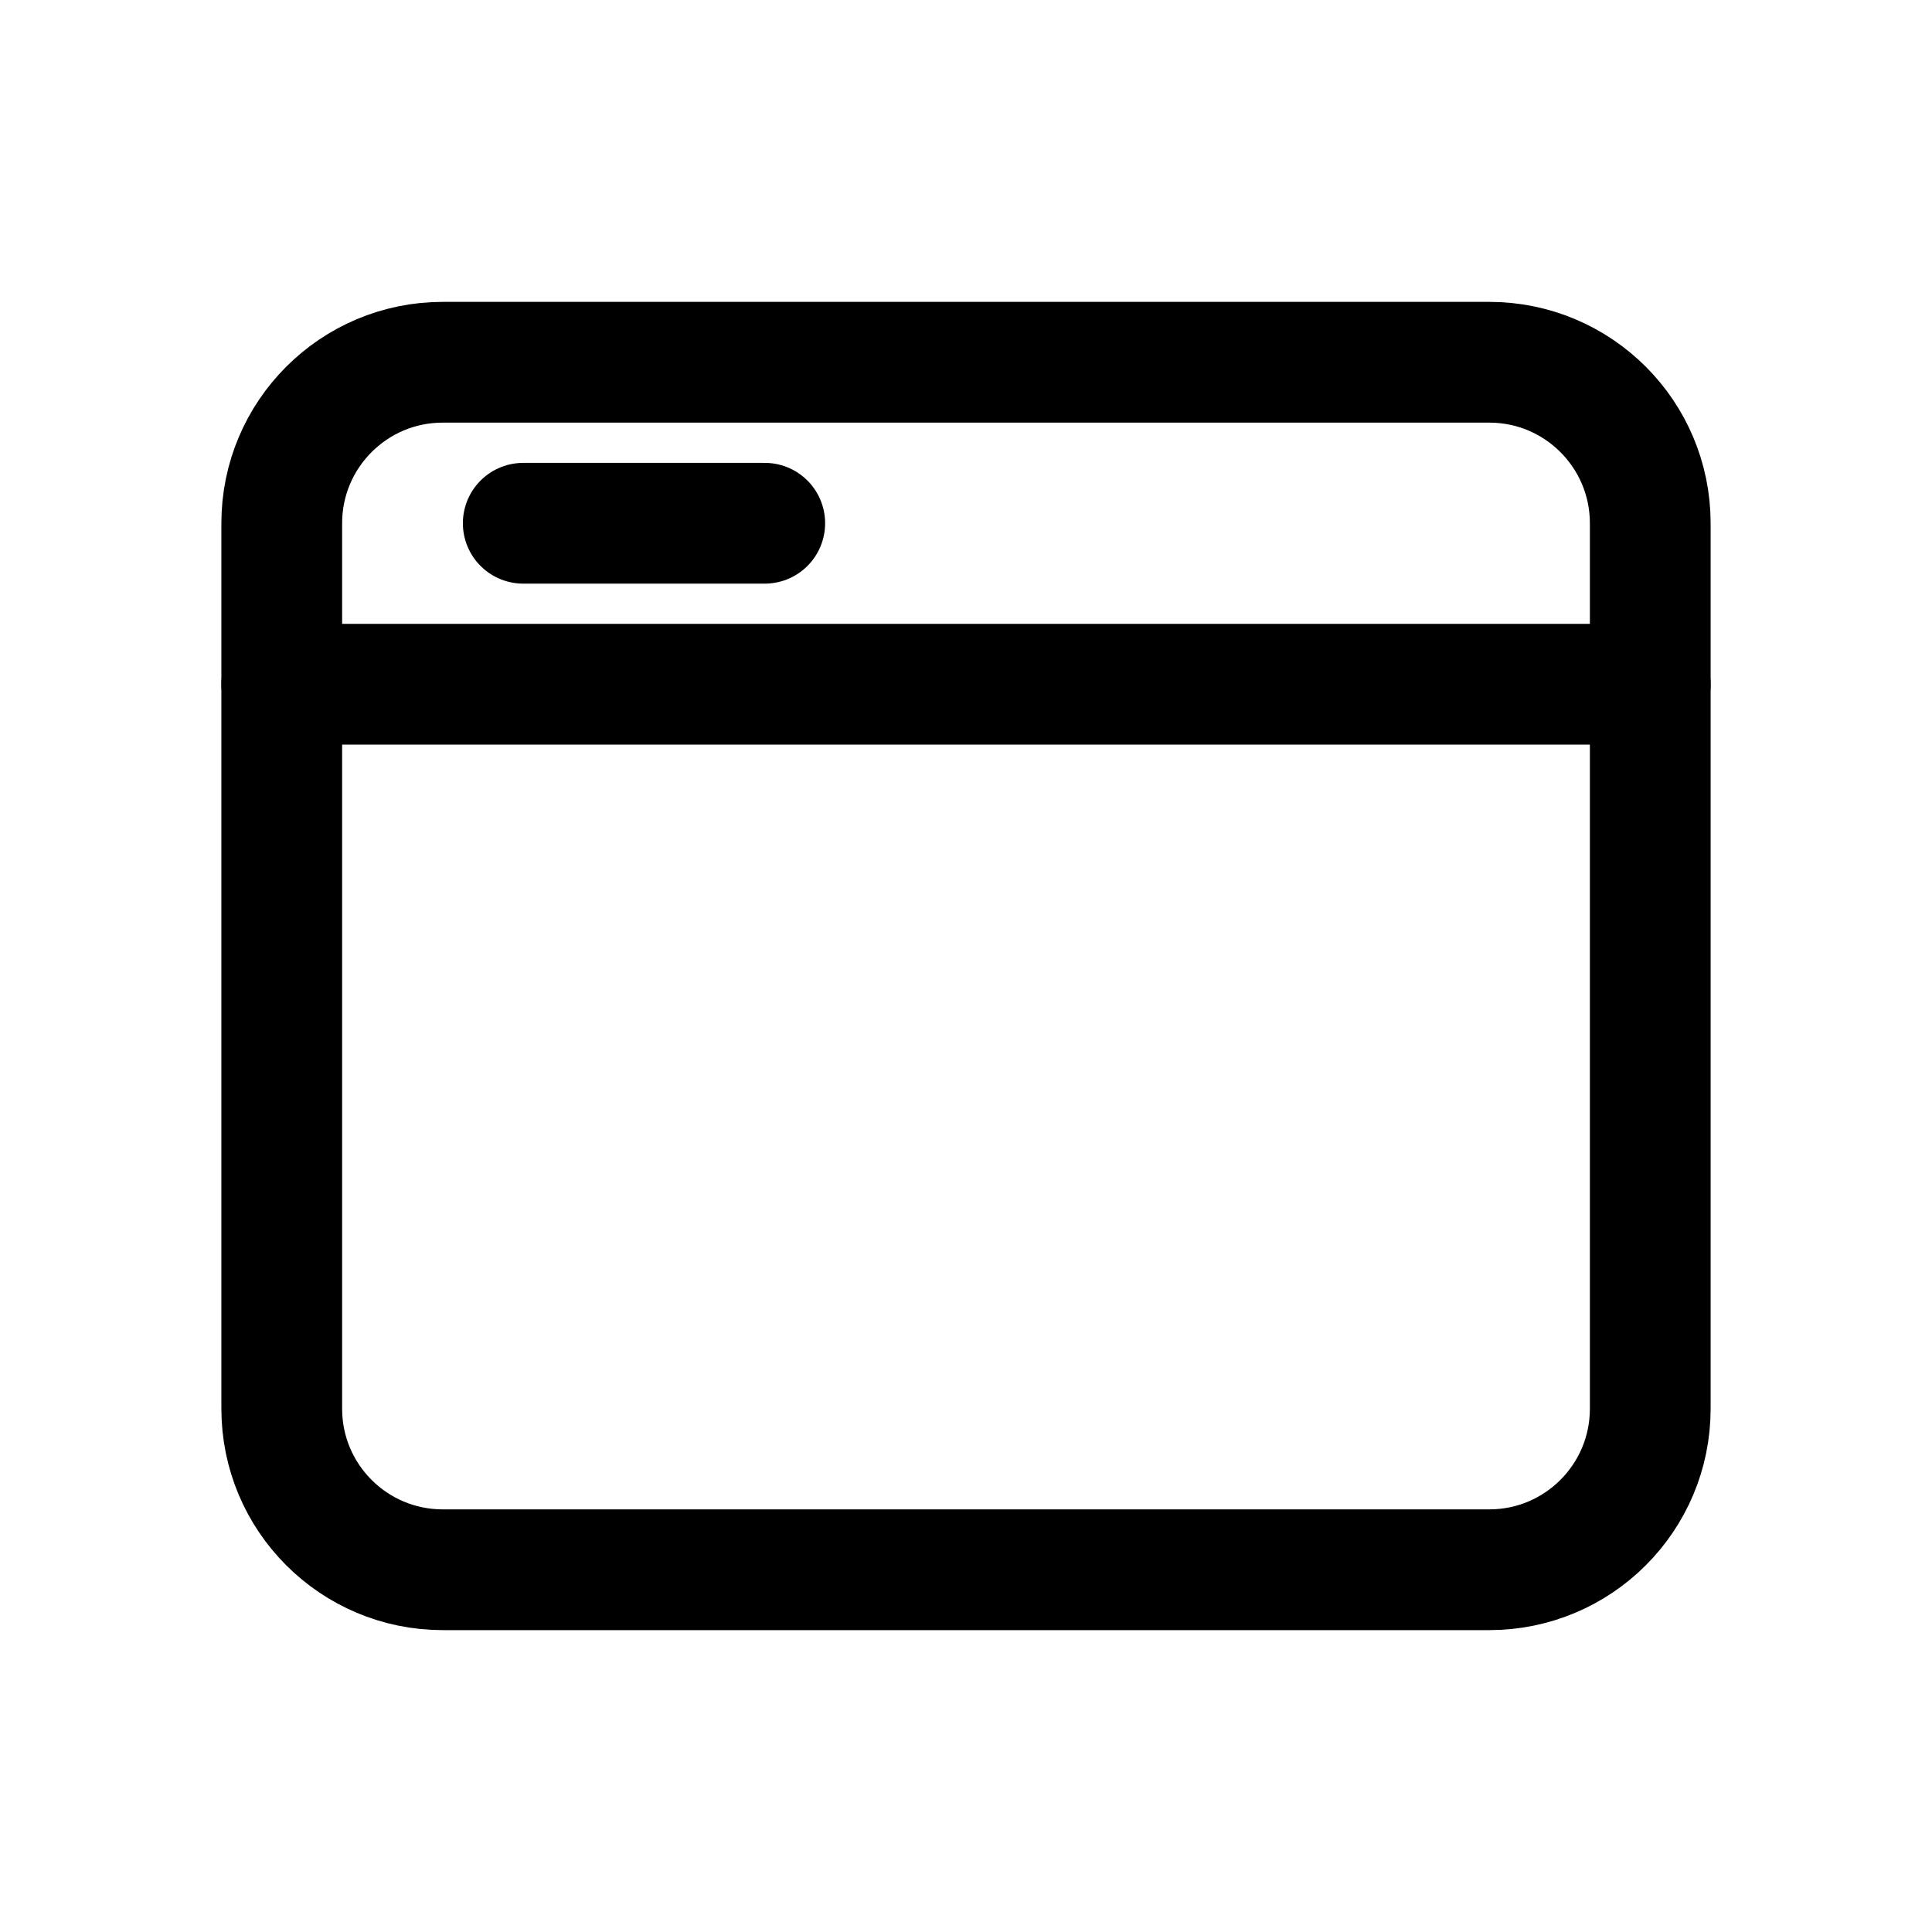
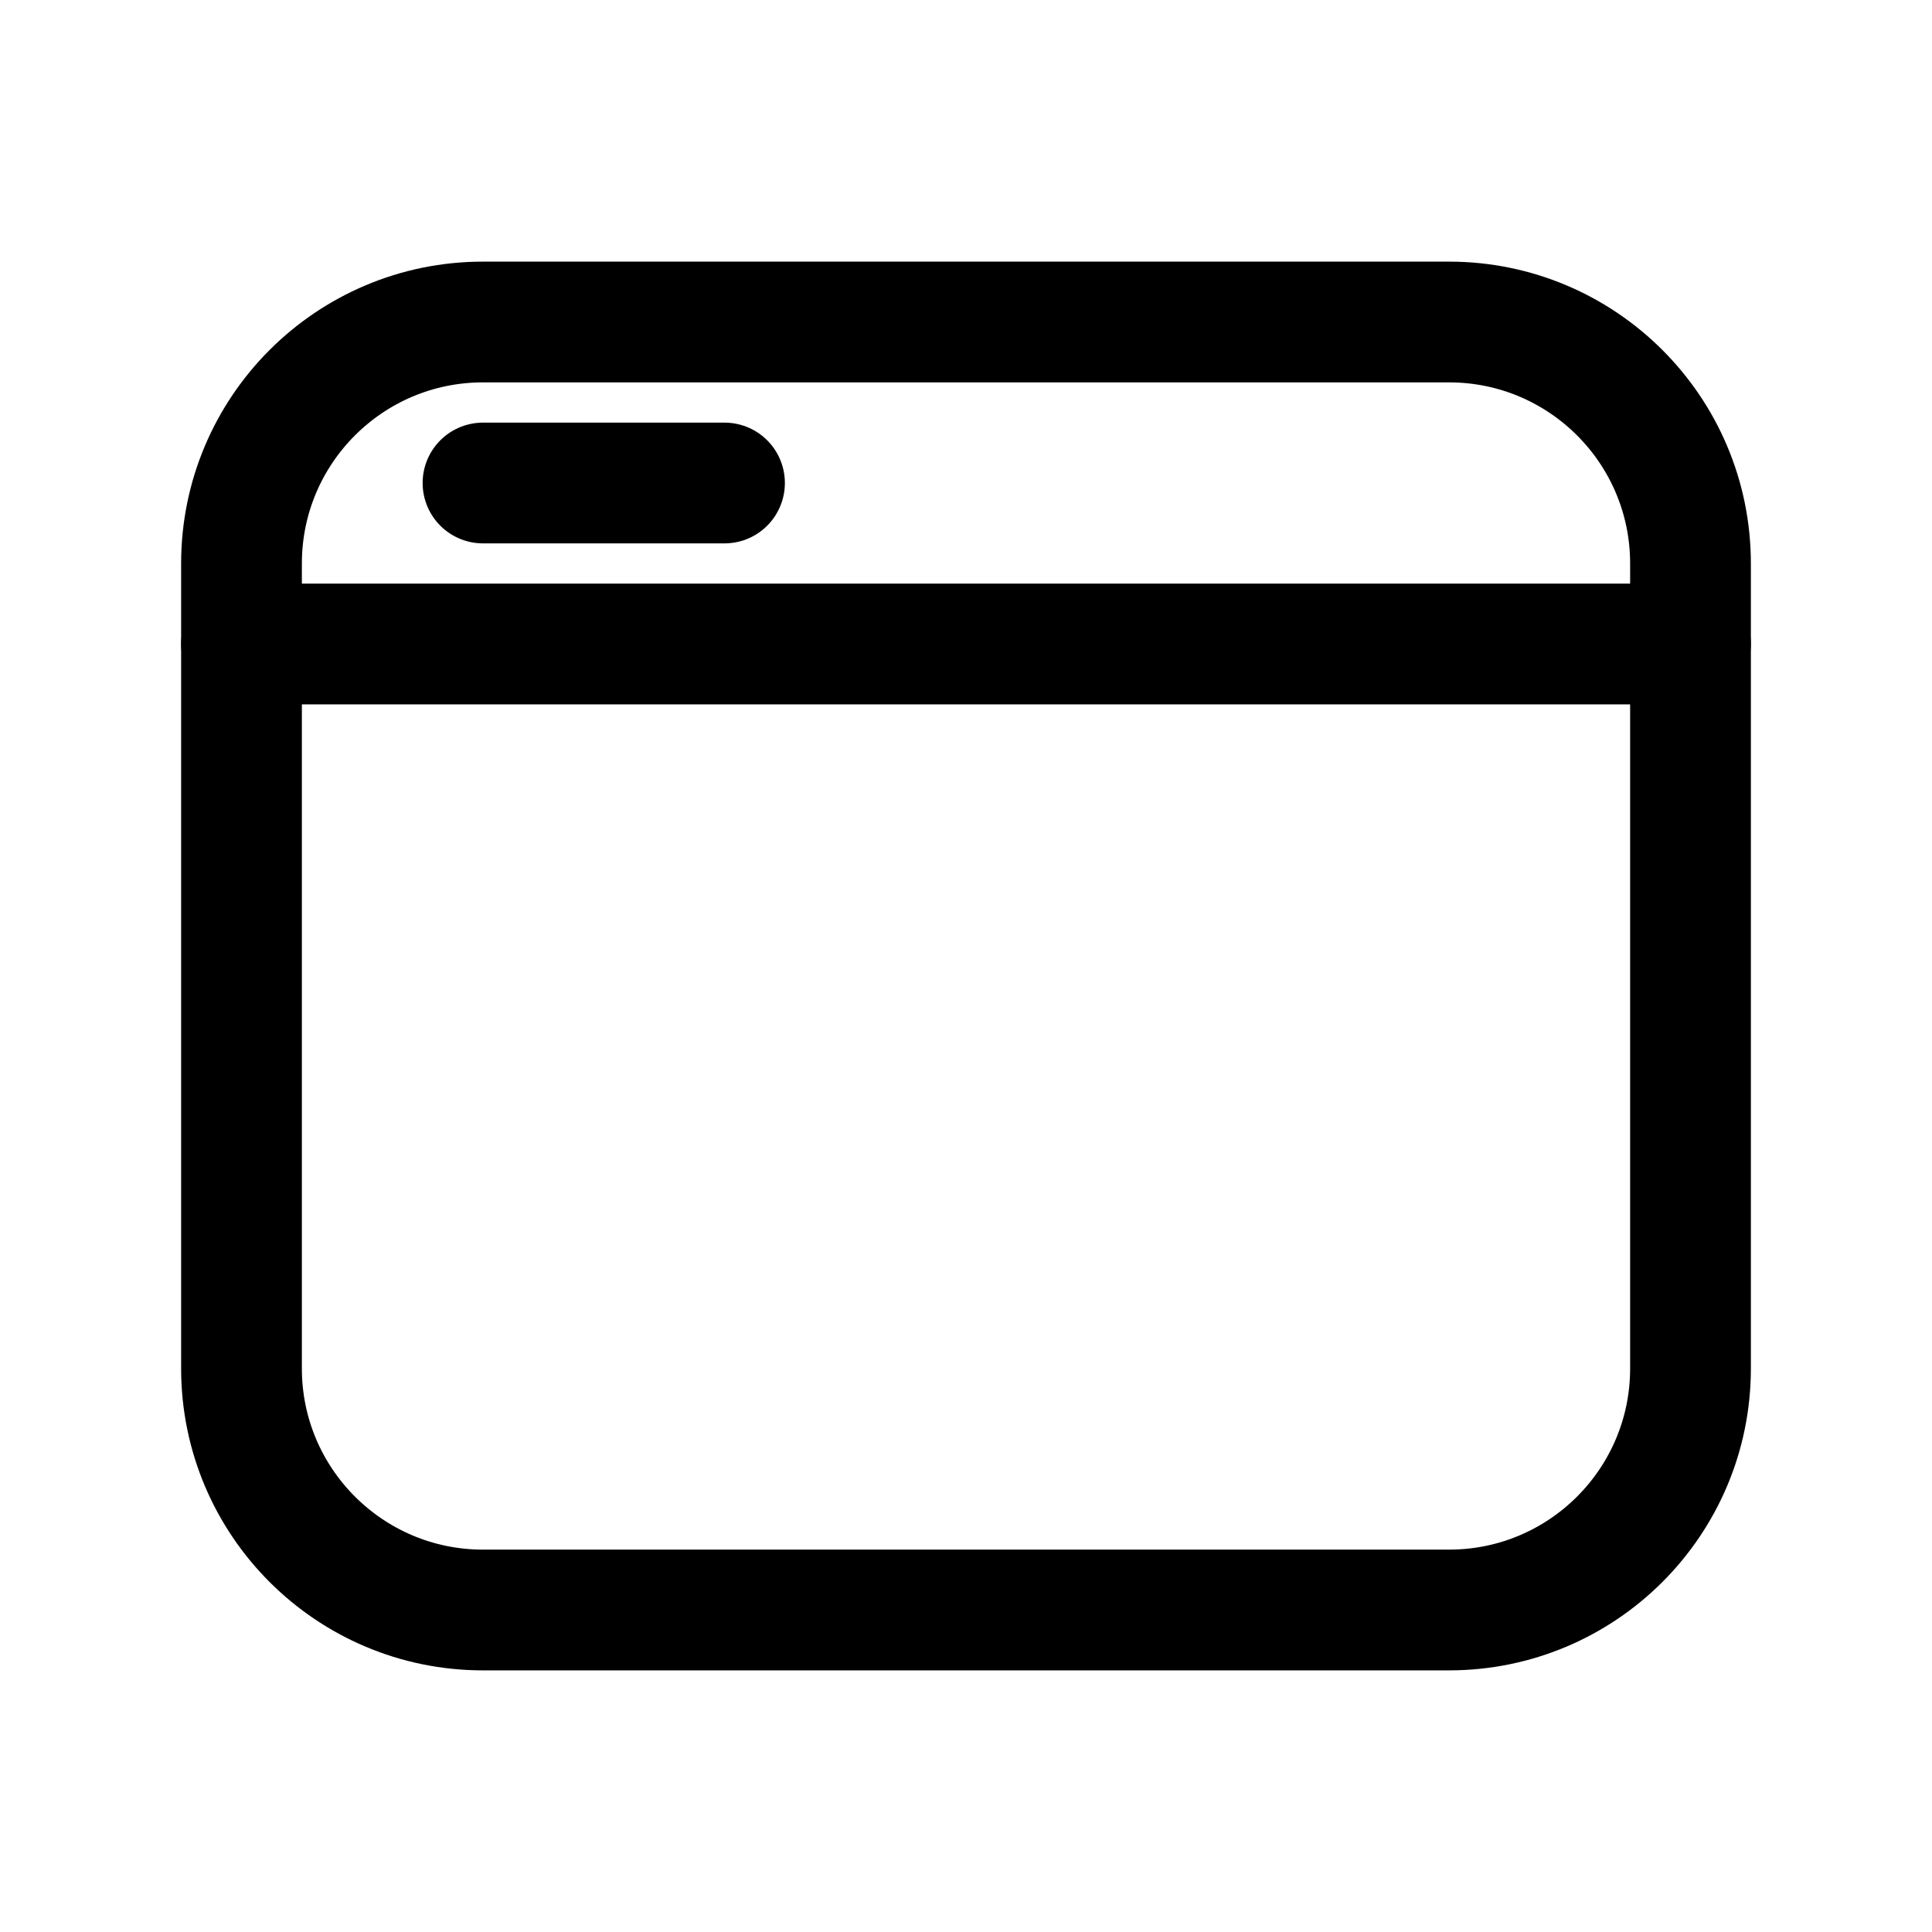
- <svg xmlns="http://www.w3.org/2000/svg" viewBox="0 0 24 24" width="24" height="24">
-   <g fill="none" stroke="currentColor" stroke-width="1.5" stroke-linecap="round" stroke-linejoin="round">
-     <rect x="3.5" y="4.5" width="17" height="15" rx="2" />
-     <path d="M3.5 8.5h17" />
-     <path d="M6.5 6.5h3" />
-   </g>
+ <svg xmlns="http://www.w3.org/2000/svg" viewBox="0 0 24 24" fill="none" stroke="currentColor" stroke-width="1.5" stroke-linecap="round" stroke-linejoin="round">
+   <rect x="3" y="4" width="18" height="16" rx="3" />
+   <path d="M3 8h18" />
+   <path d="M6 6h3" />
</svg>
